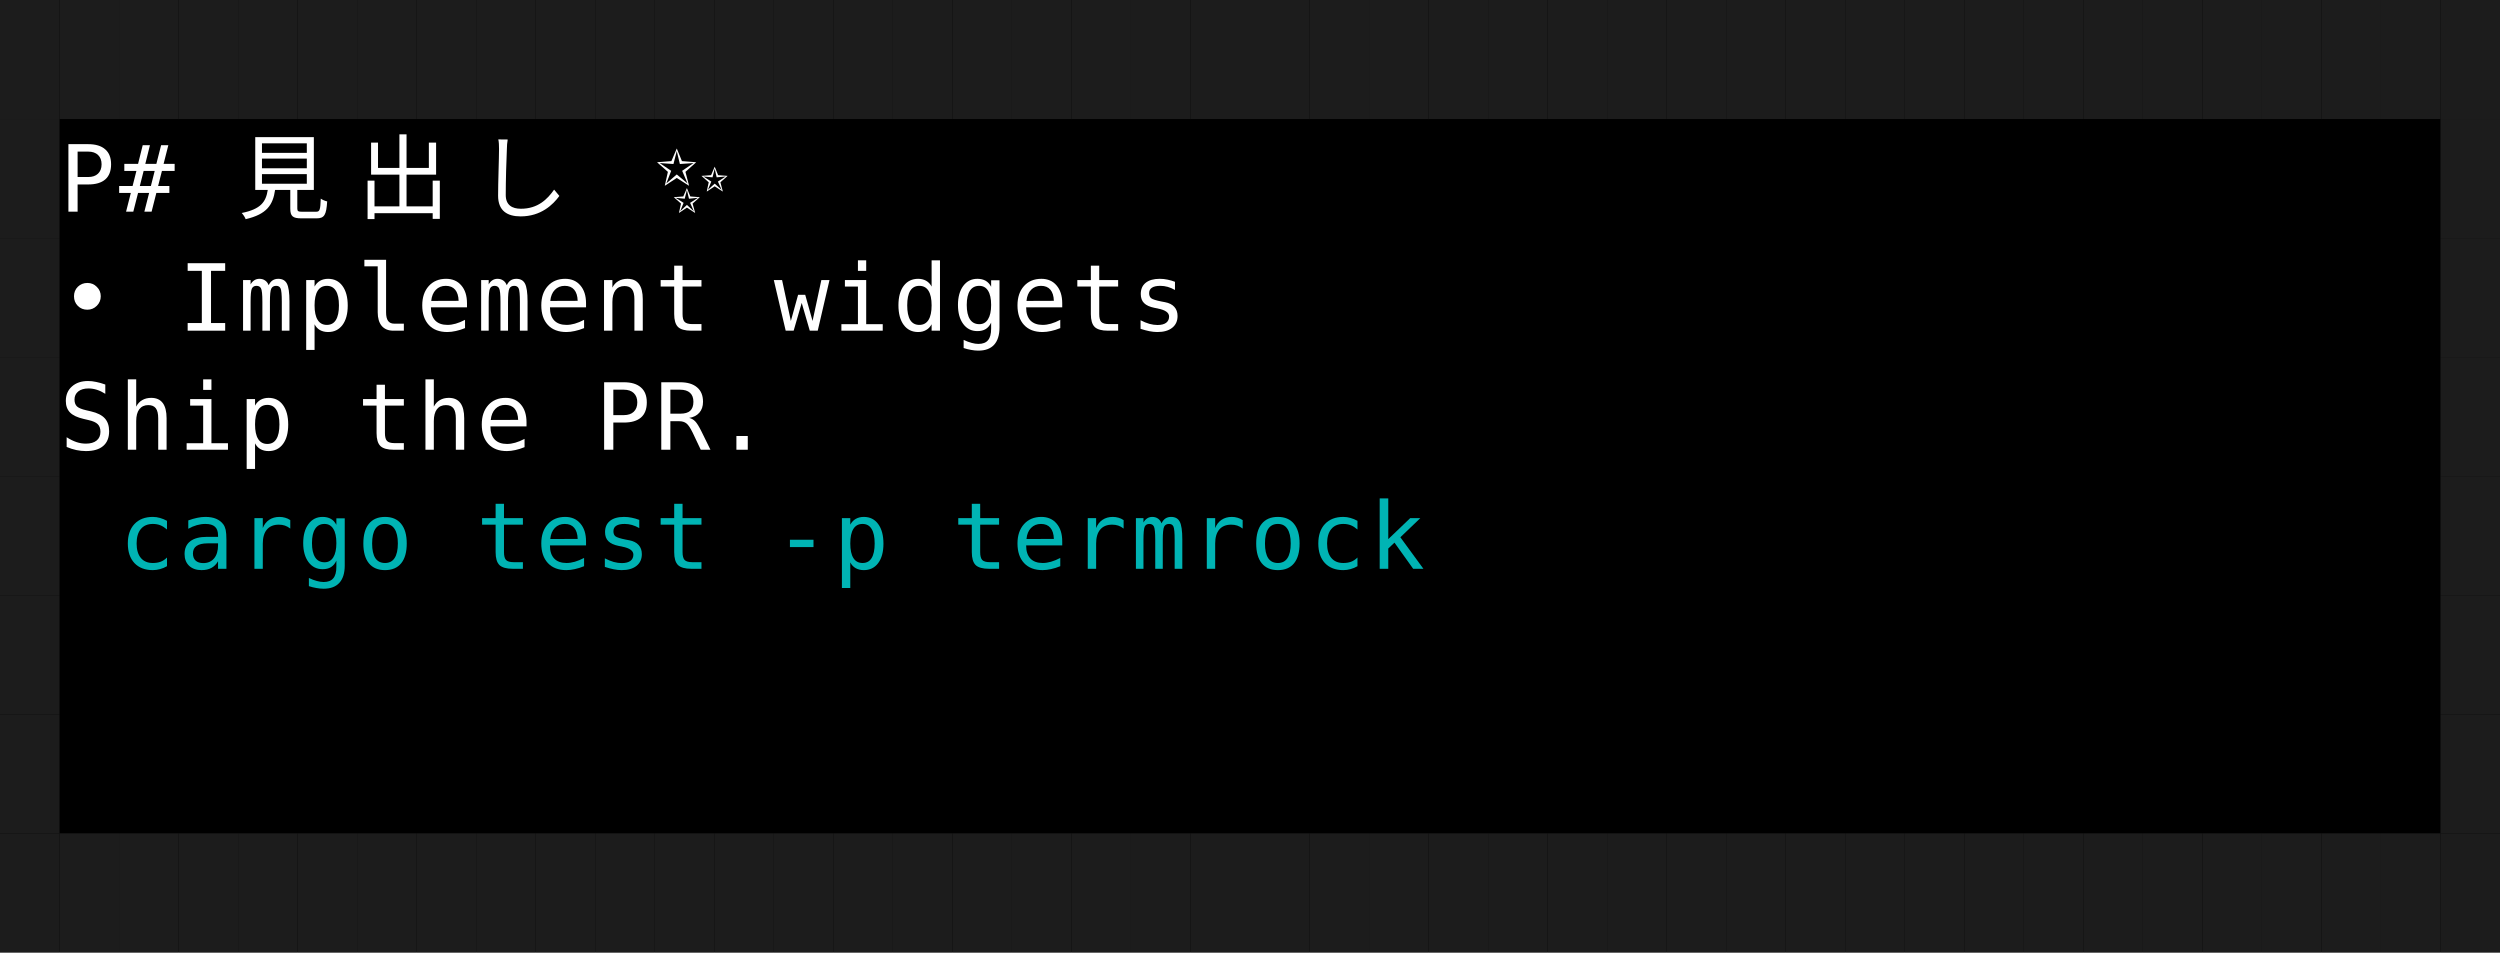
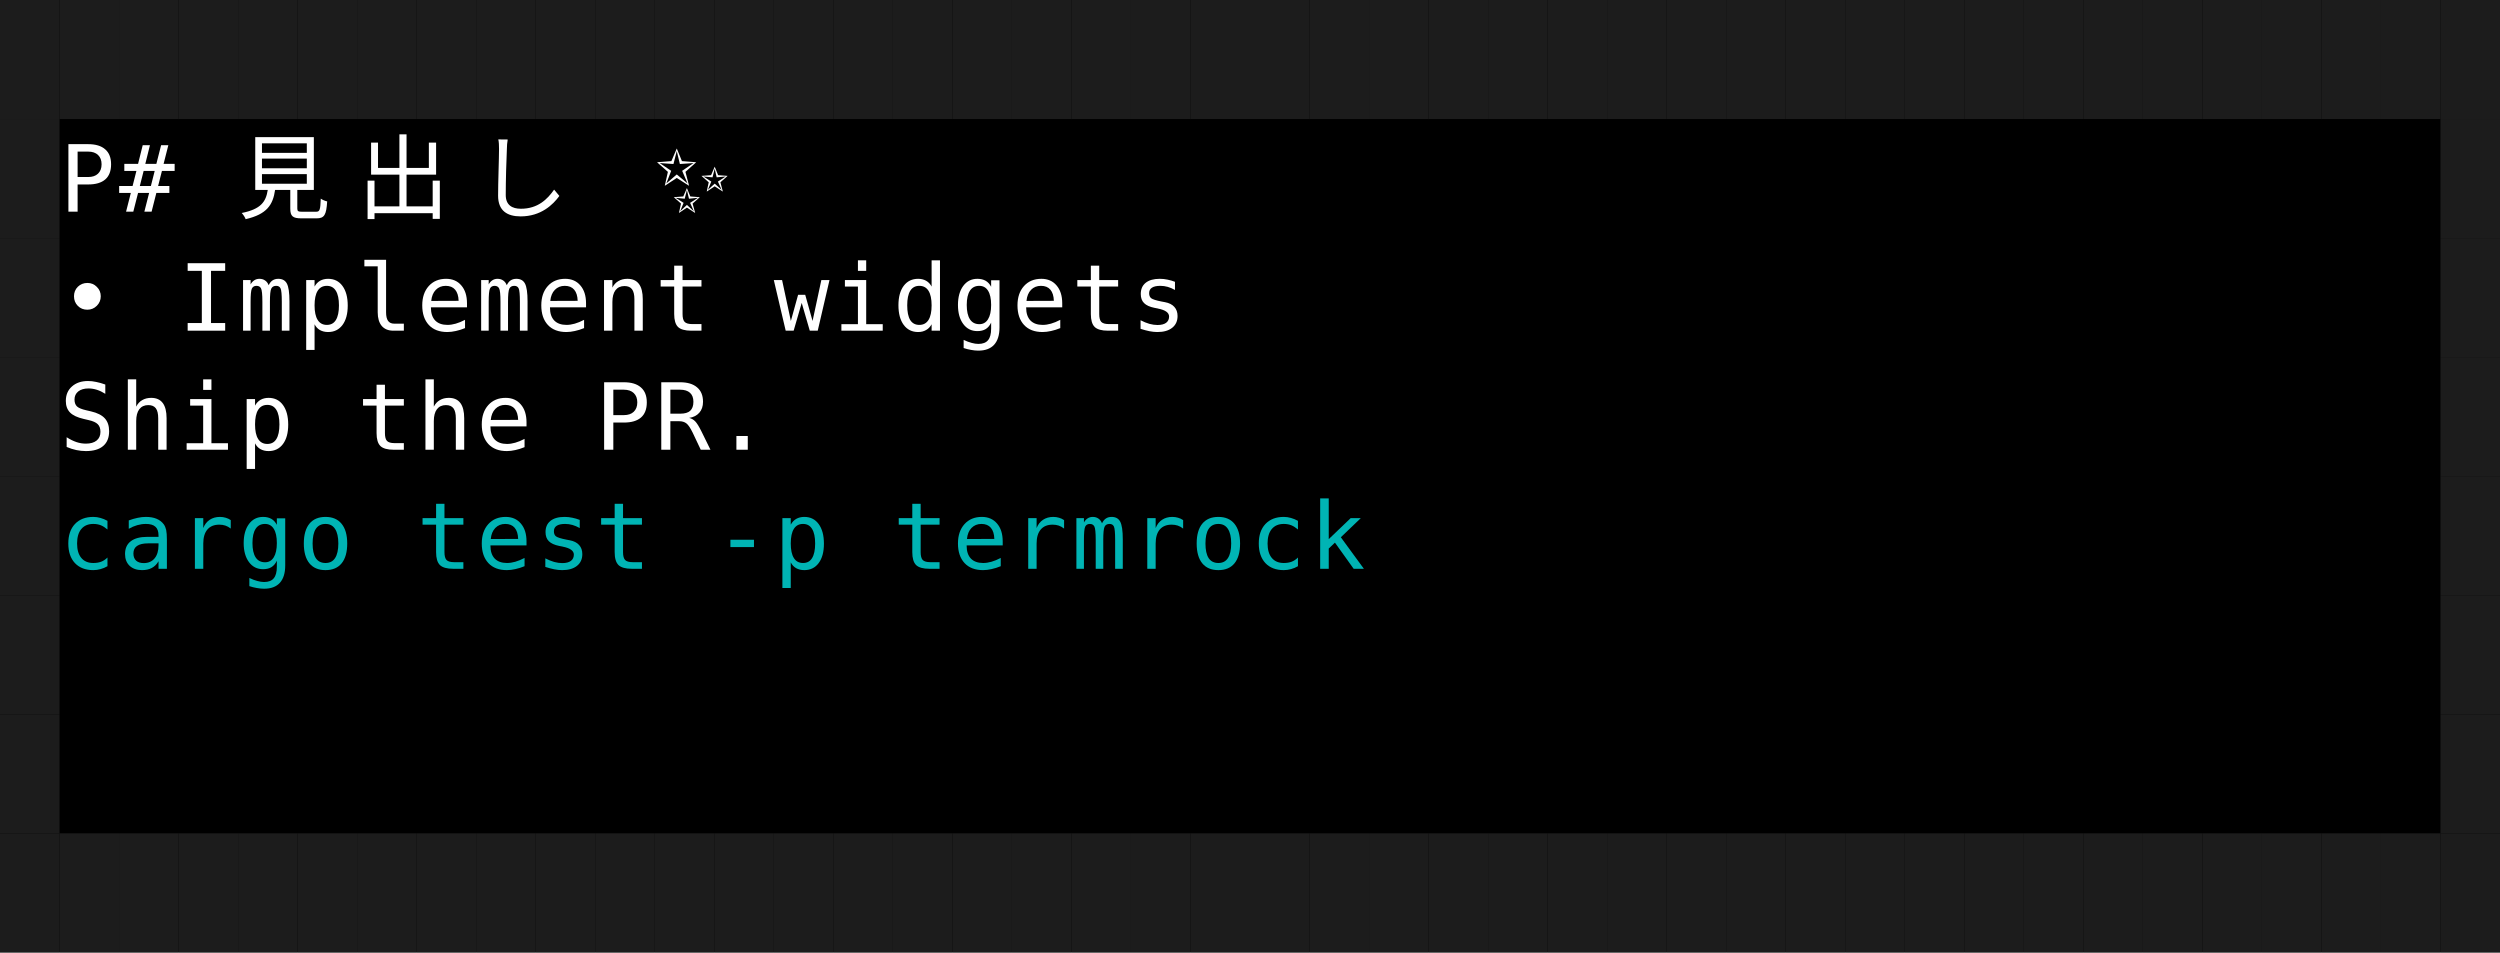
<svg xmlns="http://www.w3.org/2000/svg" width="378" height="144" viewBox="0 0 378 144" role="img" aria-label="Unicode MarkdownView" style="background:#000000">
  <rect width="100%" height="100%" fill="#000000" />
  <g font-family="ui-monospace, SFMono-Regular, Menlo, Consolas, monospace" font-size="14">
    <rect x="0" y="0" width="9" height="18" fill="#1c1c1c" />
    <rect x="9" y="0" width="9" height="18" fill="#1c1c1c" />
    <rect x="18" y="0" width="9" height="18" fill="#1c1c1c" />
    <rect x="27" y="0" width="9" height="18" fill="#1c1c1c" />
    <rect x="36" y="0" width="9" height="18" fill="#1c1c1c" />
    <rect x="45" y="0" width="9" height="18" fill="#1c1c1c" />
    <rect x="54" y="0" width="9" height="18" fill="#1c1c1c" />
    <rect x="63" y="0" width="9" height="18" fill="#1c1c1c" />
    <rect x="72" y="0" width="9" height="18" fill="#1c1c1c" />
    <rect x="81" y="0" width="9" height="18" fill="#1c1c1c" />
    <rect x="90" y="0" width="9" height="18" fill="#1c1c1c" />
    <rect x="99" y="0" width="9" height="18" fill="#1c1c1c" />
    <rect x="108" y="0" width="9" height="18" fill="#1c1c1c" />
    <rect x="117" y="0" width="9" height="18" fill="#1c1c1c" />
    <rect x="126" y="0" width="9" height="18" fill="#1c1c1c" />
    <rect x="135" y="0" width="9" height="18" fill="#1c1c1c" />
    <rect x="144" y="0" width="9" height="18" fill="#1c1c1c" />
    <rect x="153" y="0" width="9" height="18" fill="#1c1c1c" />
    <rect x="162" y="0" width="9" height="18" fill="#1c1c1c" />
    <rect x="171" y="0" width="9" height="18" fill="#1c1c1c" />
    <rect x="180" y="0" width="9" height="18" fill="#1c1c1c" />
    <rect x="189" y="0" width="9" height="18" fill="#1c1c1c" />
    <rect x="198" y="0" width="9" height="18" fill="#1c1c1c" />
    <rect x="207" y="0" width="9" height="18" fill="#1c1c1c" />
    <rect x="216" y="0" width="9" height="18" fill="#1c1c1c" />
    <rect x="225" y="0" width="9" height="18" fill="#1c1c1c" />
    <rect x="234" y="0" width="9" height="18" fill="#1c1c1c" />
    <rect x="243" y="0" width="9" height="18" fill="#1c1c1c" />
    <rect x="252" y="0" width="9" height="18" fill="#1c1c1c" />
    <rect x="261" y="0" width="9" height="18" fill="#1c1c1c" />
    <rect x="270" y="0" width="9" height="18" fill="#1c1c1c" />
    <rect x="279" y="0" width="9" height="18" fill="#1c1c1c" />
    <rect x="288" y="0" width="9" height="18" fill="#1c1c1c" />
    <rect x="297" y="0" width="9" height="18" fill="#1c1c1c" />
    <rect x="306" y="0" width="9" height="18" fill="#1c1c1c" />
    <rect x="315" y="0" width="9" height="18" fill="#1c1c1c" />
    <rect x="324" y="0" width="9" height="18" fill="#1c1c1c" />
    <rect x="333" y="0" width="9" height="18" fill="#1c1c1c" />
    <rect x="342" y="0" width="9" height="18" fill="#1c1c1c" />
    <rect x="351" y="0" width="9" height="18" fill="#1c1c1c" />
    <rect x="360" y="0" width="9" height="18" fill="#1c1c1c" />
    <rect x="369" y="0" width="9" height="18" fill="#1c1c1c" />
    <rect x="0" y="18" width="9" height="18" fill="#1c1c1c" />
    <text x="9" y="32" fill="#ffffff">P</text>
    <text x="18" y="32" fill="#ffffff">#</text>
    <text x="36" y="32" fill="#ffffff">見</text>
    <text x="54" y="32" fill="#ffffff">出</text>
    <text x="72" y="32" fill="#ffffff">し</text>
    <text x="99" y="32" fill="#ffffff">✨</text>
    <rect x="369" y="18" width="9" height="18" fill="#1c1c1c" />
    <rect x="0" y="36" width="9" height="18" fill="#1c1c1c" />
    <text x="9" y="50" fill="#ffffff">•</text>
    <text x="27" y="50" fill="#ffffff">I</text>
    <text x="36" y="50" fill="#ffffff">m</text>
    <text x="45" y="50" fill="#ffffff">p</text>
    <text x="54" y="50" fill="#ffffff">l</text>
    <text x="63" y="50" fill="#ffffff">e</text>
    <text x="72" y="50" fill="#ffffff">m</text>
    <text x="81" y="50" fill="#ffffff">e</text>
    <text x="90" y="50" fill="#ffffff">n</text>
    <text x="99" y="50" fill="#ffffff">t</text>
    <text x="117" y="50" fill="#ffffff">w</text>
    <text x="126" y="50" fill="#ffffff">i</text>
    <text x="135" y="50" fill="#ffffff">d</text>
    <text x="144" y="50" fill="#ffffff">g</text>
    <text x="153" y="50" fill="#ffffff">e</text>
    <text x="162" y="50" fill="#ffffff">t</text>
    <text x="171" y="50" fill="#ffffff">s</text>
    <rect x="369" y="36" width="9" height="18" fill="#1c1c1c" />
    <rect x="0" y="54" width="9" height="18" fill="#1c1c1c" />
    <text x="9" y="68" fill="#ffffff">S</text>
    <text x="18" y="68" fill="#ffffff">h</text>
    <text x="27" y="68" fill="#ffffff">i</text>
    <text x="36" y="68" fill="#ffffff">p</text>
    <text x="54" y="68" fill="#ffffff">t</text>
    <text x="63" y="68" fill="#ffffff">h</text>
    <text x="72" y="68" fill="#ffffff">e</text>
    <text x="90" y="68" fill="#ffffff">P</text>
    <text x="99" y="68" fill="#ffffff">R</text>
    <text x="108" y="68" fill="#ffffff">.</text>
    <rect x="369" y="54" width="9" height="18" fill="#1c1c1c" />
    <rect x="0" y="72" width="9" height="18" fill="#1c1c1c" />
-     <text x="18" y="86" fill="#00b4b4">c</text>
-     <text x="27" y="86" fill="#00b4b4">a</text>
-     <text x="36" y="86" fill="#00b4b4">r</text>
-     <text x="45" y="86" fill="#00b4b4">g</text>
-     <text x="54" y="86" fill="#00b4b4">o</text>
-     <text x="72" y="86" fill="#00b4b4">t</text>
-     <text x="81" y="86" fill="#00b4b4">e</text>
-     <text x="90" y="86" fill="#00b4b4">s</text>
-     <text x="99" y="86" fill="#00b4b4">t</text>
-     <text x="117" y="86" fill="#00b4b4">-</text>
-     <text x="126" y="86" fill="#00b4b4">p</text>
-     <text x="144" y="86" fill="#00b4b4">t</text>
-     <text x="153" y="86" fill="#00b4b4">e</text>
-     <text x="162" y="86" fill="#00b4b4">r</text>
-     <text x="171" y="86" fill="#00b4b4">m</text>
-     <text x="180" y="86" fill="#00b4b4">r</text>
-     <text x="189" y="86" fill="#00b4b4">o</text>
-     <text x="198" y="86" fill="#00b4b4">c</text>
-     <text x="207" y="86" fill="#00b4b4">k</text>
+     <text x="9" y="86" fill="#00b4b4">c</text>
+     <text x="18" y="86" fill="#00b4b4">a</text>
+     <text x="27" y="86" fill="#00b4b4">r</text>
+     <text x="36" y="86" fill="#00b4b4">g</text>
+     <text x="45" y="86" fill="#00b4b4">o</text>
+     <text x="63" y="86" fill="#00b4b4">t</text>
+     <text x="72" y="86" fill="#00b4b4">e</text>
+     <text x="81" y="86" fill="#00b4b4">s</text>
+     <text x="90" y="86" fill="#00b4b4">t</text>
+     <text x="108" y="86" fill="#00b4b4">-</text>
+     <text x="117" y="86" fill="#00b4b4">p</text>
+     <text x="135" y="86" fill="#00b4b4">t</text>
+     <text x="144" y="86" fill="#00b4b4">e</text>
+     <text x="153" y="86" fill="#00b4b4">r</text>
+     <text x="162" y="86" fill="#00b4b4">m</text>
+     <text x="171" y="86" fill="#00b4b4">r</text>
+     <text x="180" y="86" fill="#00b4b4">o</text>
+     <text x="189" y="86" fill="#00b4b4">c</text>
+     <text x="198" y="86" fill="#00b4b4">k</text>
    <rect x="369" y="72" width="9" height="18" fill="#1c1c1c" />
    <rect x="0" y="90" width="9" height="18" fill="#1c1c1c" />
    <rect x="369" y="90" width="9" height="18" fill="#1c1c1c" />
    <rect x="0" y="108" width="9" height="18" fill="#1c1c1c" />
    <rect x="369" y="108" width="9" height="18" fill="#1c1c1c" />
    <rect x="0" y="126" width="9" height="18" fill="#1c1c1c" />
    <rect x="9" y="126" width="9" height="18" fill="#1c1c1c" />
    <rect x="18" y="126" width="9" height="18" fill="#1c1c1c" />
    <rect x="27" y="126" width="9" height="18" fill="#1c1c1c" />
    <rect x="36" y="126" width="9" height="18" fill="#1c1c1c" />
    <rect x="45" y="126" width="9" height="18" fill="#1c1c1c" />
    <rect x="54" y="126" width="9" height="18" fill="#1c1c1c" />
    <rect x="63" y="126" width="9" height="18" fill="#1c1c1c" />
    <rect x="72" y="126" width="9" height="18" fill="#1c1c1c" />
    <rect x="81" y="126" width="9" height="18" fill="#1c1c1c" />
    <rect x="90" y="126" width="9" height="18" fill="#1c1c1c" />
    <rect x="99" y="126" width="9" height="18" fill="#1c1c1c" />
    <rect x="108" y="126" width="9" height="18" fill="#1c1c1c" />
    <rect x="117" y="126" width="9" height="18" fill="#1c1c1c" />
    <rect x="126" y="126" width="9" height="18" fill="#1c1c1c" />
    <rect x="135" y="126" width="9" height="18" fill="#1c1c1c" />
    <rect x="144" y="126" width="9" height="18" fill="#1c1c1c" />
    <rect x="153" y="126" width="9" height="18" fill="#1c1c1c" />
    <rect x="162" y="126" width="9" height="18" fill="#1c1c1c" />
    <rect x="171" y="126" width="9" height="18" fill="#1c1c1c" />
    <rect x="180" y="126" width="9" height="18" fill="#1c1c1c" />
    <rect x="189" y="126" width="9" height="18" fill="#1c1c1c" />
    <rect x="198" y="126" width="9" height="18" fill="#1c1c1c" />
    <rect x="207" y="126" width="9" height="18" fill="#1c1c1c" />
    <rect x="216" y="126" width="9" height="18" fill="#1c1c1c" />
    <rect x="225" y="126" width="9" height="18" fill="#1c1c1c" />
    <rect x="234" y="126" width="9" height="18" fill="#1c1c1c" />
    <rect x="243" y="126" width="9" height="18" fill="#1c1c1c" />
    <rect x="252" y="126" width="9" height="18" fill="#1c1c1c" />
    <rect x="261" y="126" width="9" height="18" fill="#1c1c1c" />
    <rect x="270" y="126" width="9" height="18" fill="#1c1c1c" />
    <rect x="279" y="126" width="9" height="18" fill="#1c1c1c" />
    <rect x="288" y="126" width="9" height="18" fill="#1c1c1c" />
    <rect x="297" y="126" width="9" height="18" fill="#1c1c1c" />
    <rect x="306" y="126" width="9" height="18" fill="#1c1c1c" />
    <rect x="315" y="126" width="9" height="18" fill="#1c1c1c" />
    <rect x="324" y="126" width="9" height="18" fill="#1c1c1c" />
    <rect x="333" y="126" width="9" height="18" fill="#1c1c1c" />
    <rect x="342" y="126" width="9" height="18" fill="#1c1c1c" />
    <rect x="351" y="126" width="9" height="18" fill="#1c1c1c" />
    <rect x="360" y="126" width="9" height="18" fill="#1c1c1c" />
    <rect x="369" y="126" width="9" height="18" fill="#1c1c1c" />
  </g>
</svg>
